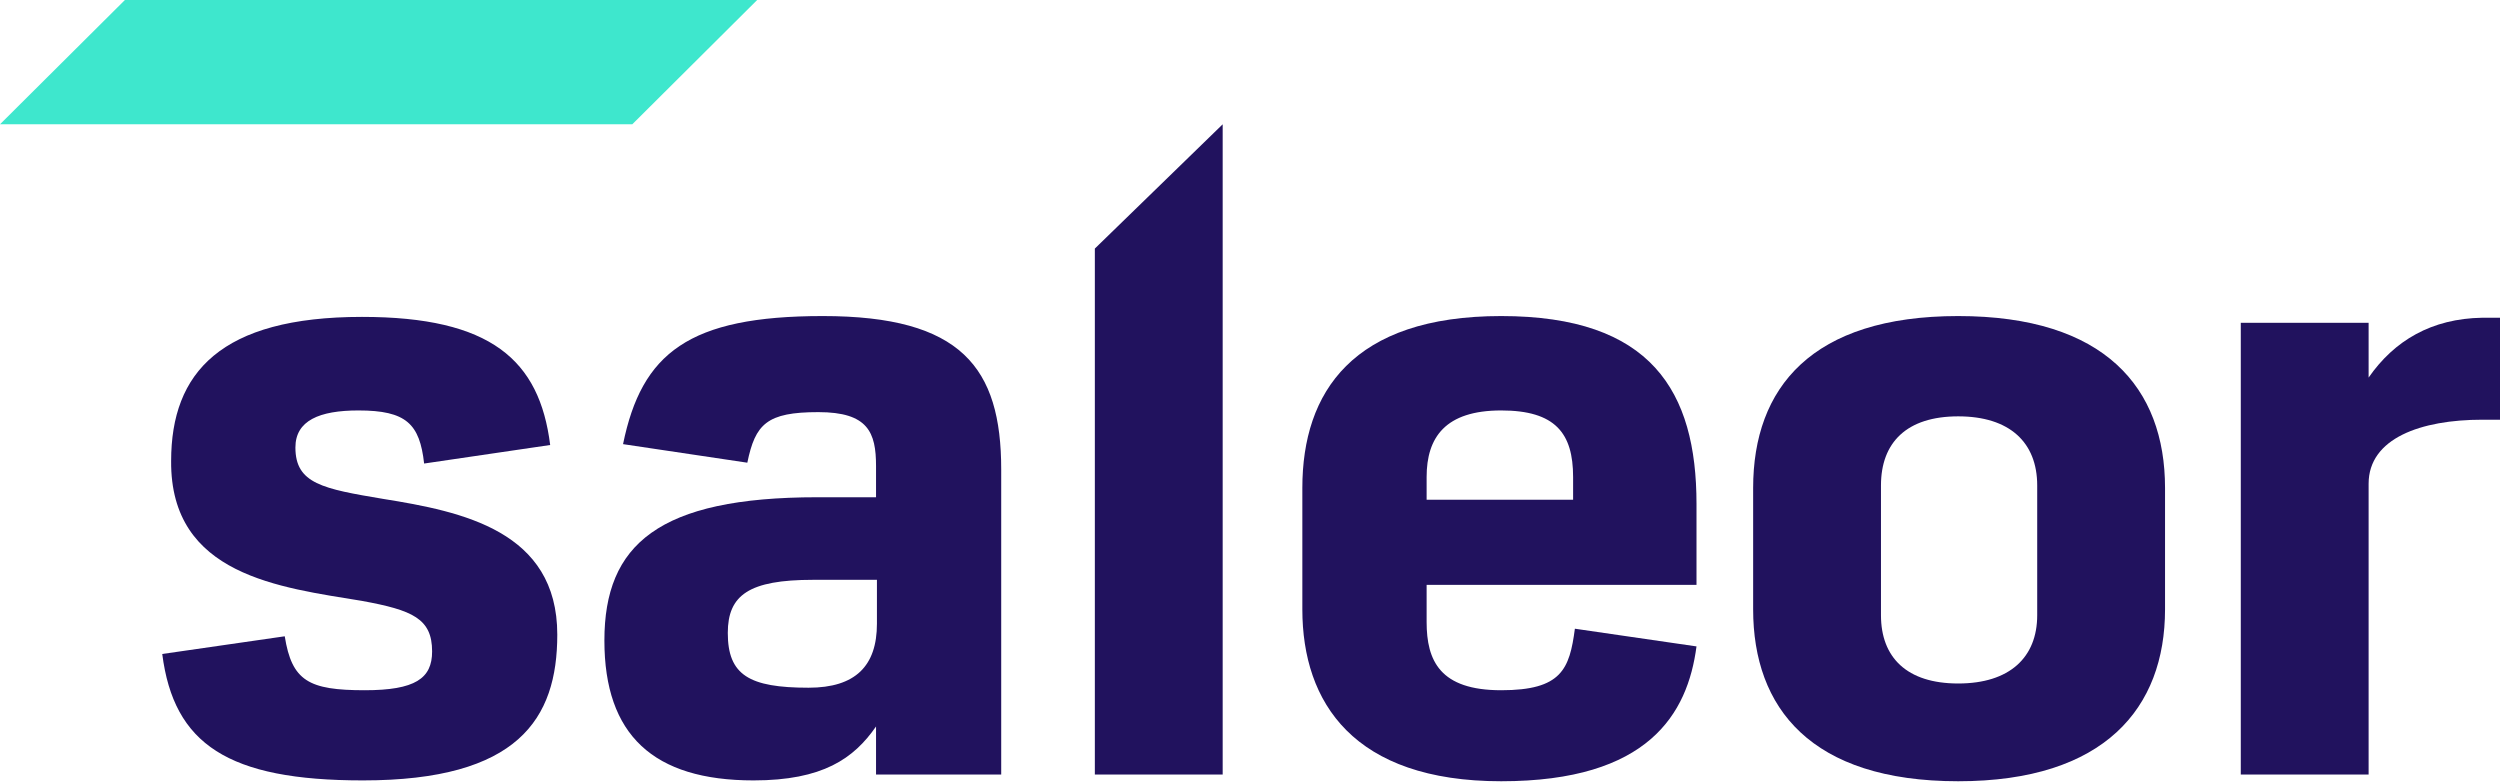
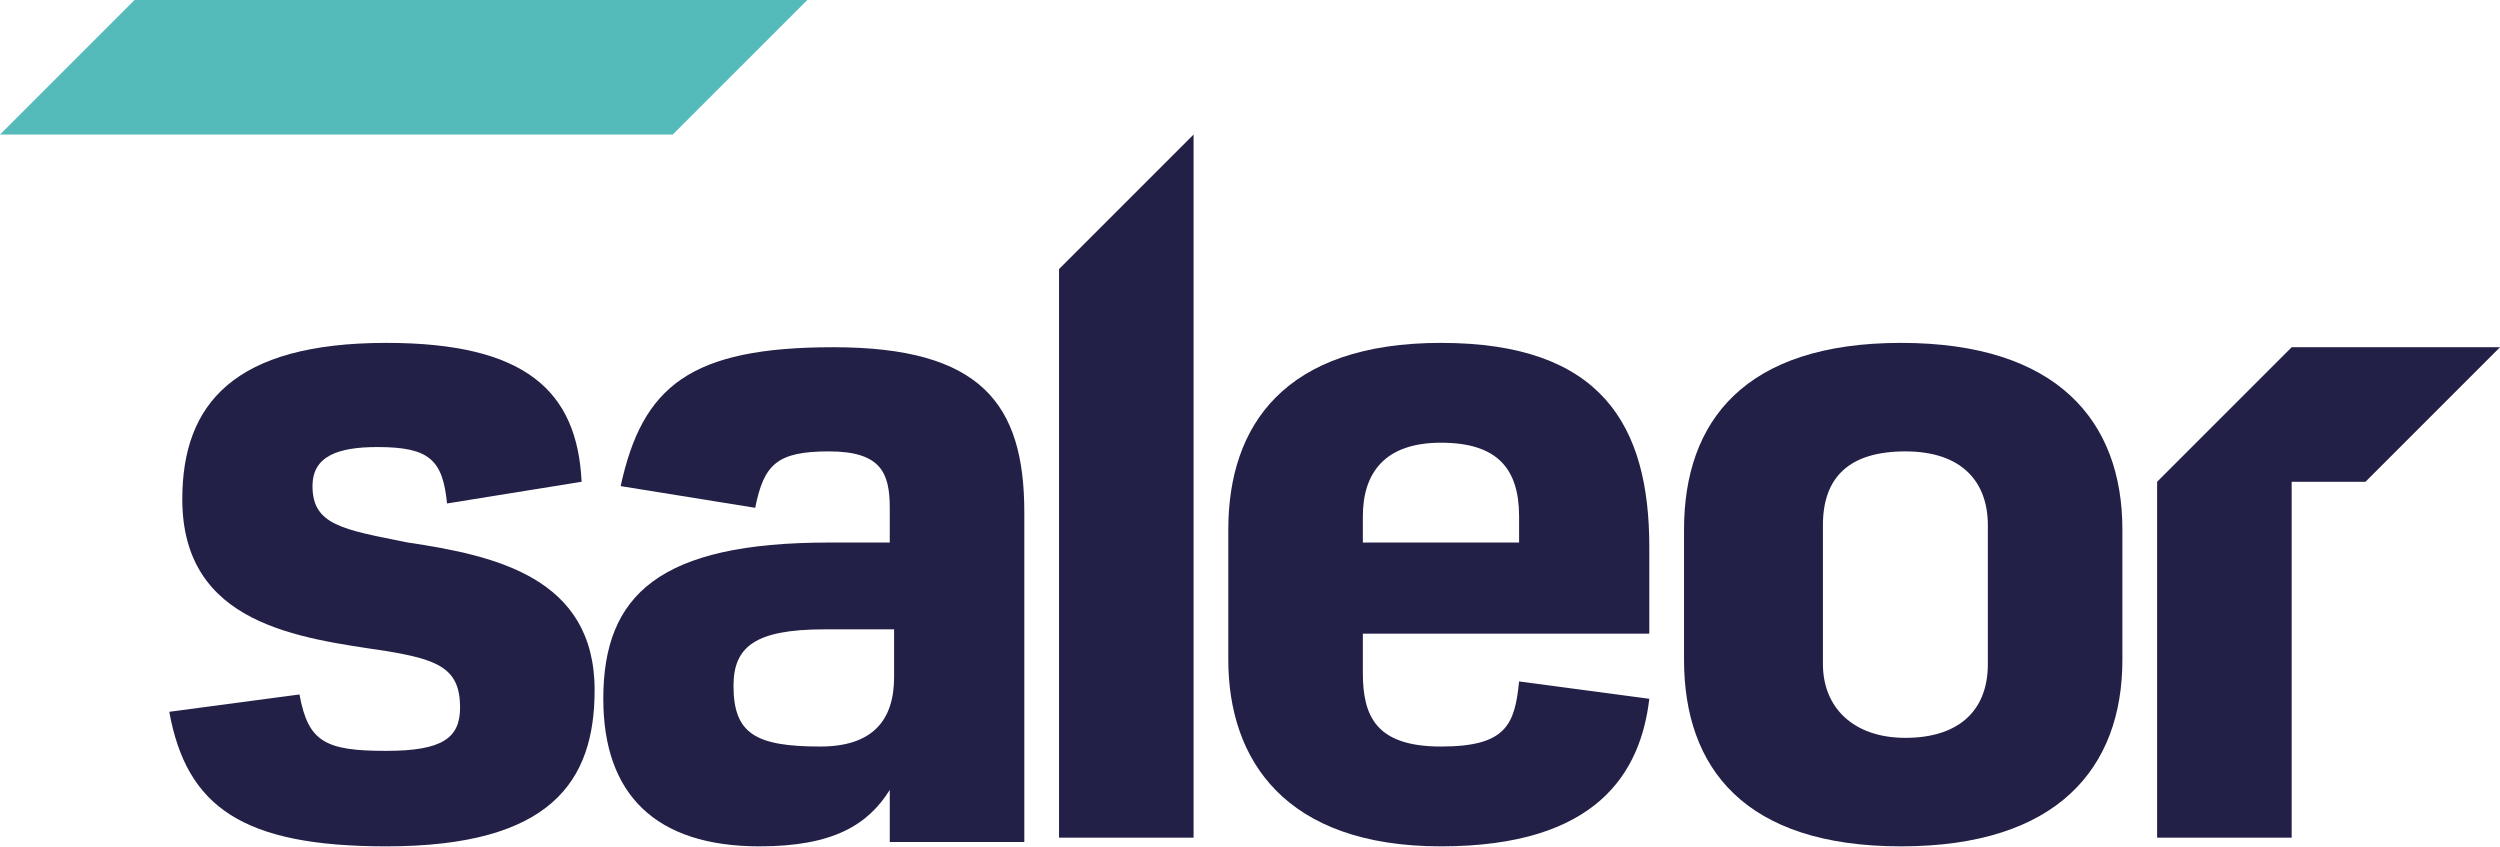
- <svg xmlns="http://www.w3.org/2000/svg" viewBox="0 0 128 40" fill="none">
-   <path d="M32.373 6.364L2.67029e-05 6.364L6.395 1.14441e-05L38.767 1.14441e-05L32.373 6.364Z" fill="#3EE7CD" />
-   <path d="M18.579 39.957C26.533 39.957 28.533 36.807 28.533 32.492C28.533 27.185 23.67 26.192 19.625 25.545C16.534 25.027 15.125 24.768 15.125 22.913C15.125 21.532 16.352 21.015 18.352 21.015C20.806 21.015 21.488 21.705 21.715 23.733L28.169 22.784C27.624 18.425 25.124 16.225 18.534 16.225C11.307 16.225 8.762 19.073 8.762 23.603C8.716 29.472 14.352 30.076 18.534 30.766C21.125 31.241 22.124 31.672 22.124 33.355C22.124 34.736 21.261 35.34 18.67 35.34C15.807 35.34 14.943 34.865 14.579 32.578L8.307 33.484C8.898 38.102 11.671 39.957 18.579 39.957Z" fill="#21125E" />
-   <path d="M38.581 39.957C42.126 39.957 43.717 38.835 44.853 37.195V39.655H51.262V24.035C51.262 18.814 49.217 16.182 42.126 16.182C35.263 16.182 32.854 18.08 31.9 22.74L38.263 23.69C38.672 21.705 39.263 21.101 41.899 21.101C44.444 21.101 44.853 22.136 44.853 23.862V25.459H41.853C33.718 25.459 30.945 27.875 30.945 32.794C30.945 37.627 33.445 39.957 38.581 39.957ZM41.399 35.211C38.354 35.211 37.263 34.563 37.263 32.406C37.263 30.464 38.354 29.687 41.626 29.687H44.899V31.931C44.899 34.089 43.808 35.211 41.399 35.211Z" fill="#21125E" />
-   <path d="M56.056 39.655H62.601V6.364L56.056 12.727V39.655Z" fill="#21125E" />
-   <path d="M76.861 40C84.406 40 86.406 36.548 86.861 33.096L80.634 32.19C80.361 34.261 79.952 35.34 76.861 35.34C73.725 35.34 73.043 33.83 73.043 31.845V29.946H86.861V25.804C86.861 20.022 84.543 16.182 76.861 16.182C69.271 16.182 66.68 20.065 66.68 24.984V31.198C66.68 35.987 69.316 40 76.861 40ZM73.043 25.588V24.423C73.043 22.395 73.998 21.015 76.861 21.015C79.634 21.015 80.543 22.18 80.543 24.423V25.588H73.043Z" fill="#21125E" />
-   <path d="M100.26 34.995C97.624 34.995 96.306 33.657 96.306 31.5V24.855C96.306 22.654 97.624 21.317 100.26 21.317C102.896 21.317 104.305 22.654 104.305 24.855V31.5C104.305 33.657 102.896 34.995 100.26 34.995ZM100.26 40C107.76 40 110.85 36.246 110.85 31.198V24.984C110.85 19.849 107.76 16.182 100.26 16.182C92.761 16.182 89.761 19.849 89.761 24.984V31.198C89.761 36.246 92.715 40 100.26 40Z" fill="#21125E" />
-   <path d="M114.728 39.655H121.273V24.768C121.273 22.438 123.955 21.489 127.091 21.489H128V16.268H127.091C124.5 16.311 122.591 17.433 121.273 19.332V16.527H114.728V39.655Z" fill="#21125E" />
+ <svg xmlns="http://www.w3.org/2000/svg" version="1.1" id="Layer_1" x="0px" y="0px" viewBox="0 0 57.6 19.5" style="enable-background:new 0 0 57.6 19.5;" xml:space="preserve">
+   <style type="text/css">
+ 	.st0{fill:#54BABA;}
+ 	.st1{fill:#222046;}
+ </style>
+   <g>
+     <g>
+       <path class="st0" d="M15.5,3.1H0L3.1,0h15.5L15.5,3.1z" />
+       <path class="st1" d="M8.9,19.5c3.8,0,4.8-1.5,4.8-3.6c0-2.6-2.3-3.1-4.3-3.4c-1.5-0.3-2.2-0.4-2.2-1.3c0-0.7,0.6-0.9,1.5-0.9    c1.2,0,1.5,0.3,1.6,1.3l3.1-0.5C13.3,9,12.1,7.9,8.9,7.9c-3.5,0-4.7,1.4-4.7,3.6c0,2.9,2.7,3.2,4.7,3.5c1.2,0.2,1.7,0.4,1.7,1.3    c0,0.7-0.4,1-1.7,1c-1.4,0-1.8-0.2-2-1.3l-3,0.4C4.3,18.6,5.6,19.5,8.9,19.5z" />
+       <path class="st1" d="M17.5,19.5c1.7,0,2.5-0.5,3-1.3v1.2h3.1v-7.6c0-2.5-1-3.8-4.4-3.8c-3.3,0-4.4,0.9-4.9,3.2l3.1,0.5    c0.2-1,0.5-1.3,1.7-1.3c1.2,0,1.4,0.5,1.4,1.3v0.8h-1.4c-3.9,0-5.2,1.2-5.2,3.6C13.9,18.3,15.1,19.5,17.5,19.5z M18.9,17.2    c-1.5,0-2-0.3-2-1.4c0-0.9,0.5-1.3,2.1-1.3h1.6v1.1C20.6,16.6,20.1,17.2,18.9,17.2z" />
+       <path class="st1" d="M24.4,19.3h3.1V3.1l-3.1,3.1V19.3z" />
+       <path class="st1" d="M33.2,19.5c3.6,0,4.6-1.7,4.8-3.4l-3-0.4c-0.1,1-0.3,1.5-1.8,1.5c-1.5,0-1.8-0.7-1.8-1.7v-0.9H38v-2    c0-2.8-1.1-4.7-4.8-4.7c-3.6,0-4.9,1.9-4.9,4.3v3C28.3,17.5,29.6,19.5,33.2,19.5z M31.4,12.5v-0.6c0-1,0.5-1.7,1.8-1.7    c1.3,0,1.8,0.6,1.8,1.7v0.6H31.4z" />
+       <g>
+         <path class="st1" d="M43.8,7.9c-3.6,0-5,1.8-5,4.3v3c0,2.5,1.4,4.3,5,4.3c3.6,0,5.1-1.8,5.1-4.3v-3C48.9,9.7,47.4,7.9,43.8,7.9z      M45.8,15.3c0,1.1-0.7,1.7-1.9,1.7s-1.9-0.7-1.9-1.7v-3.2c0-1.1,0.6-1.7,1.9-1.7s1.9,0.7,1.9,1.7V15.3z" />
+         <polygon class="st1" points="52.8,8 49.7,11.1 49.7,19.3 52.8,19.3 52.8,11.1 54.5,11.1 57.6,8    " />
+       </g>
+     </g>
+   </g>
</svg>
